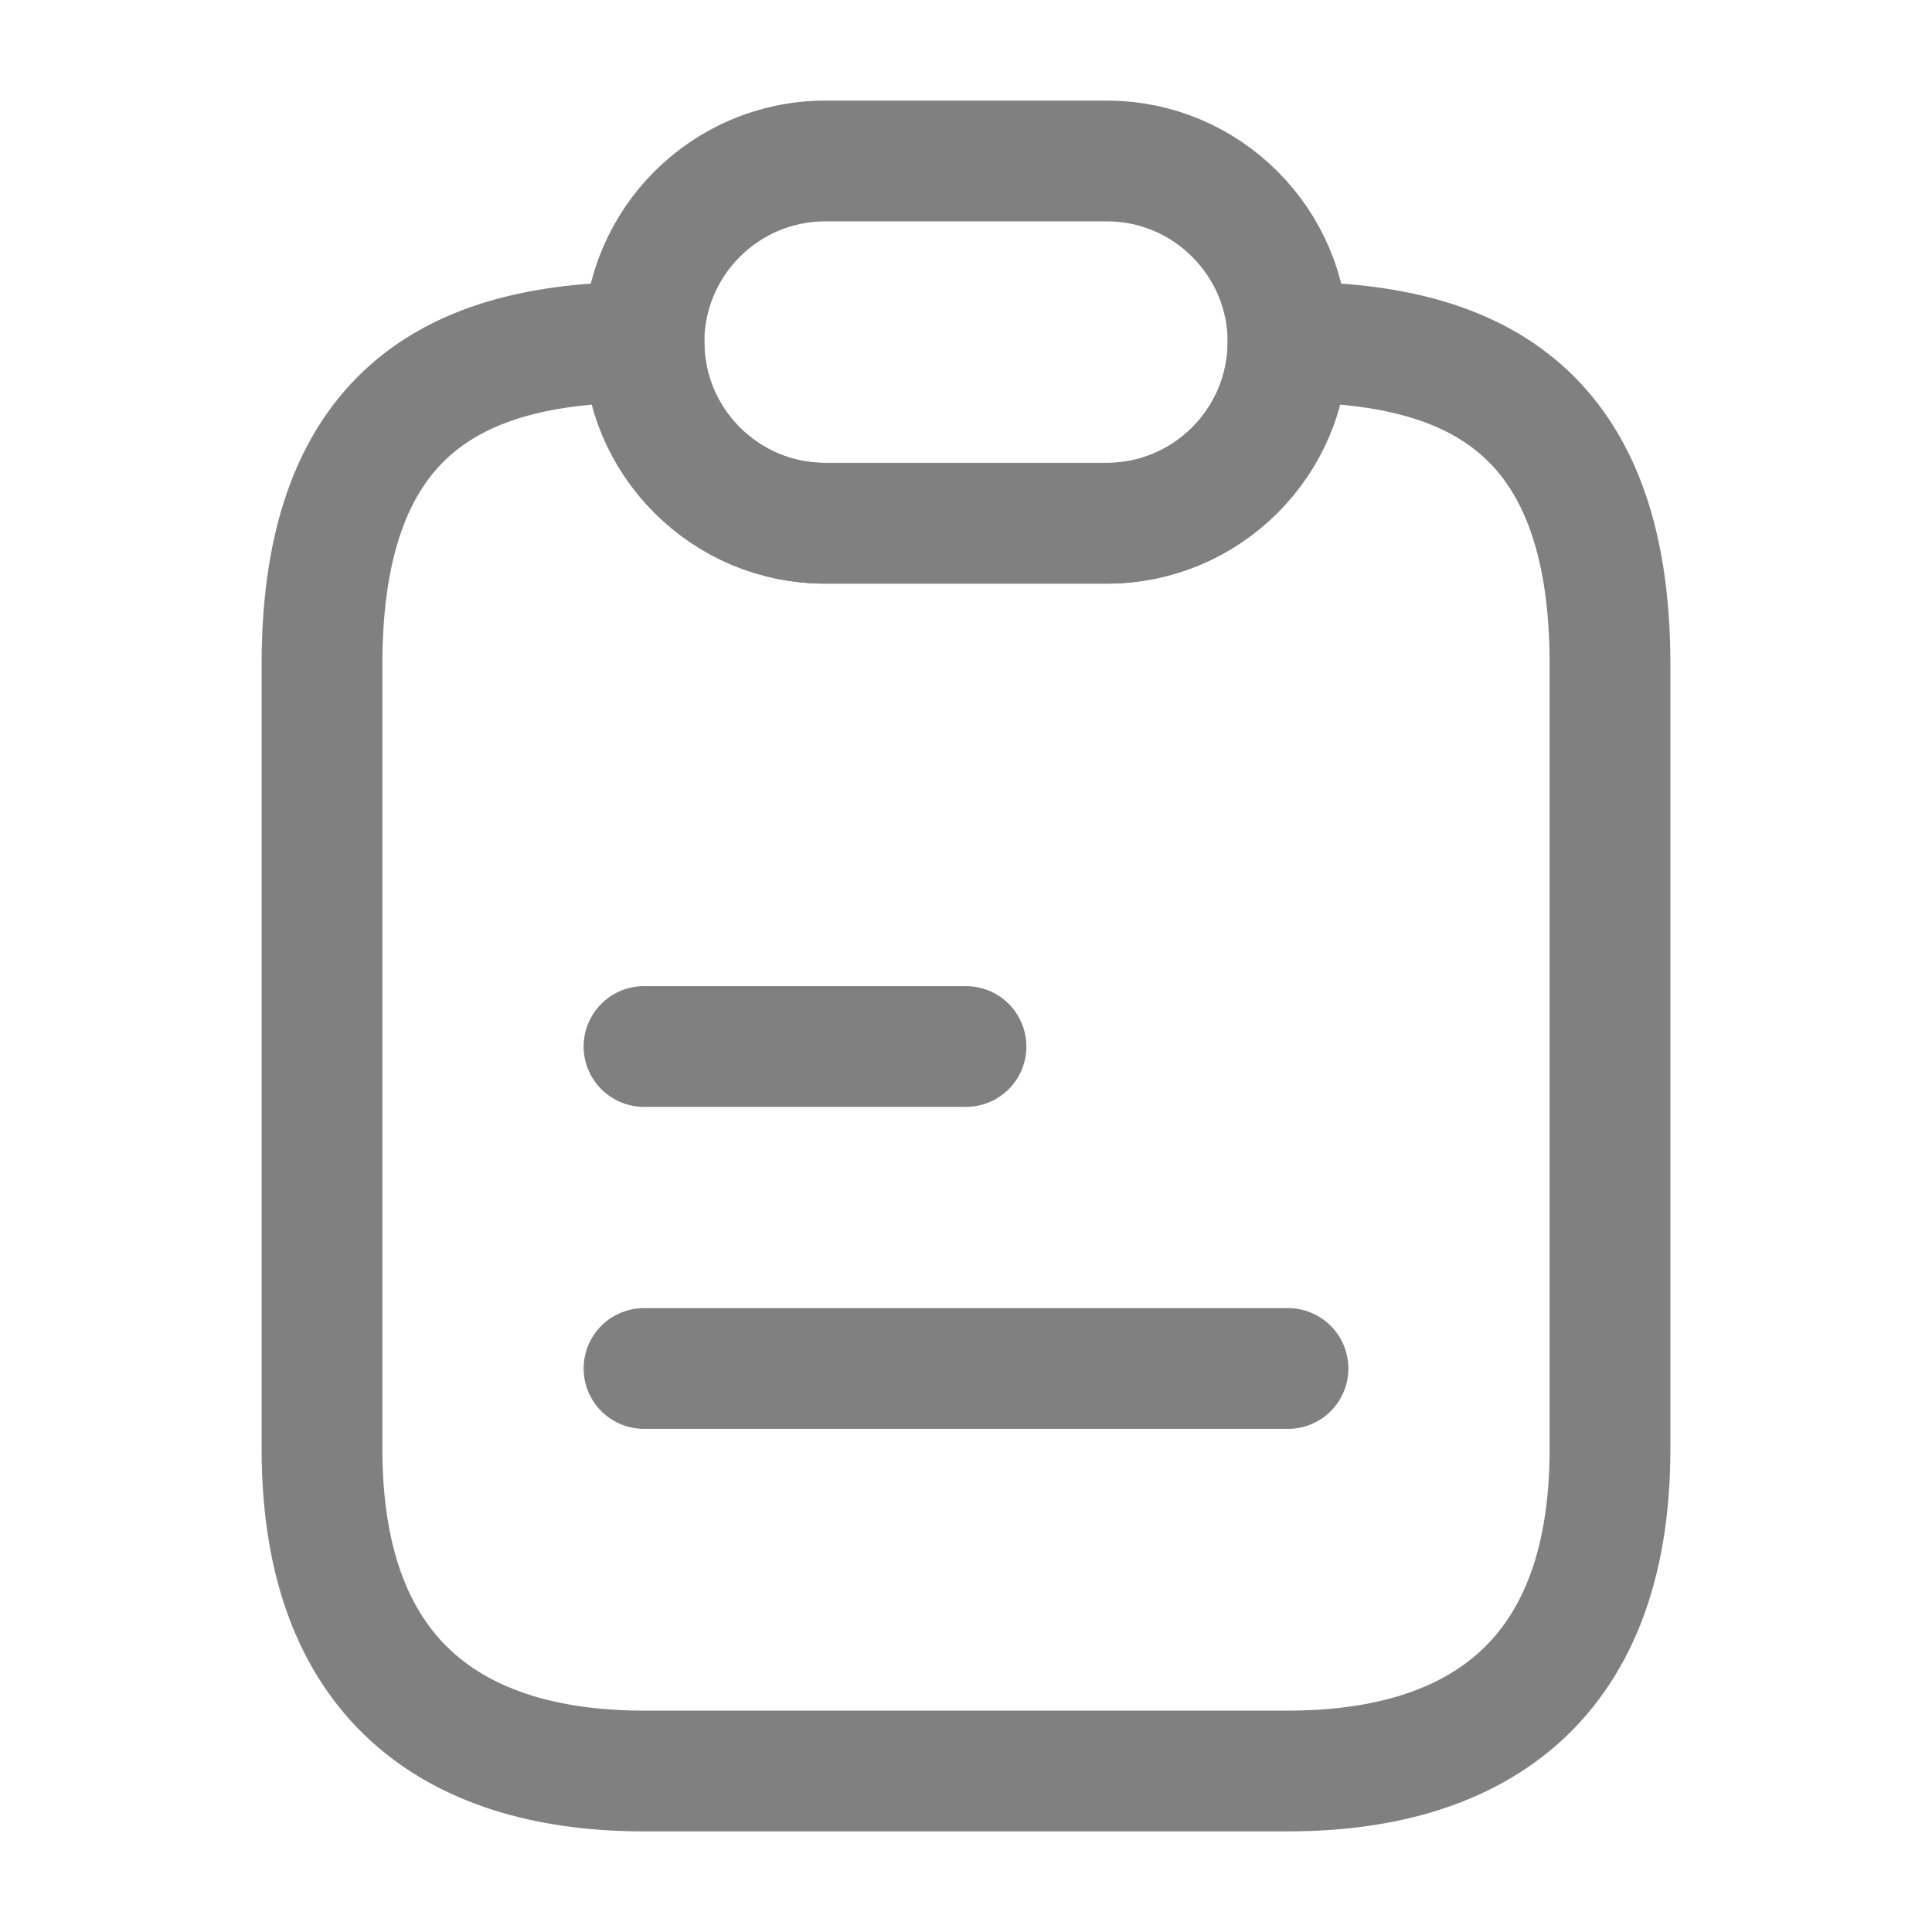
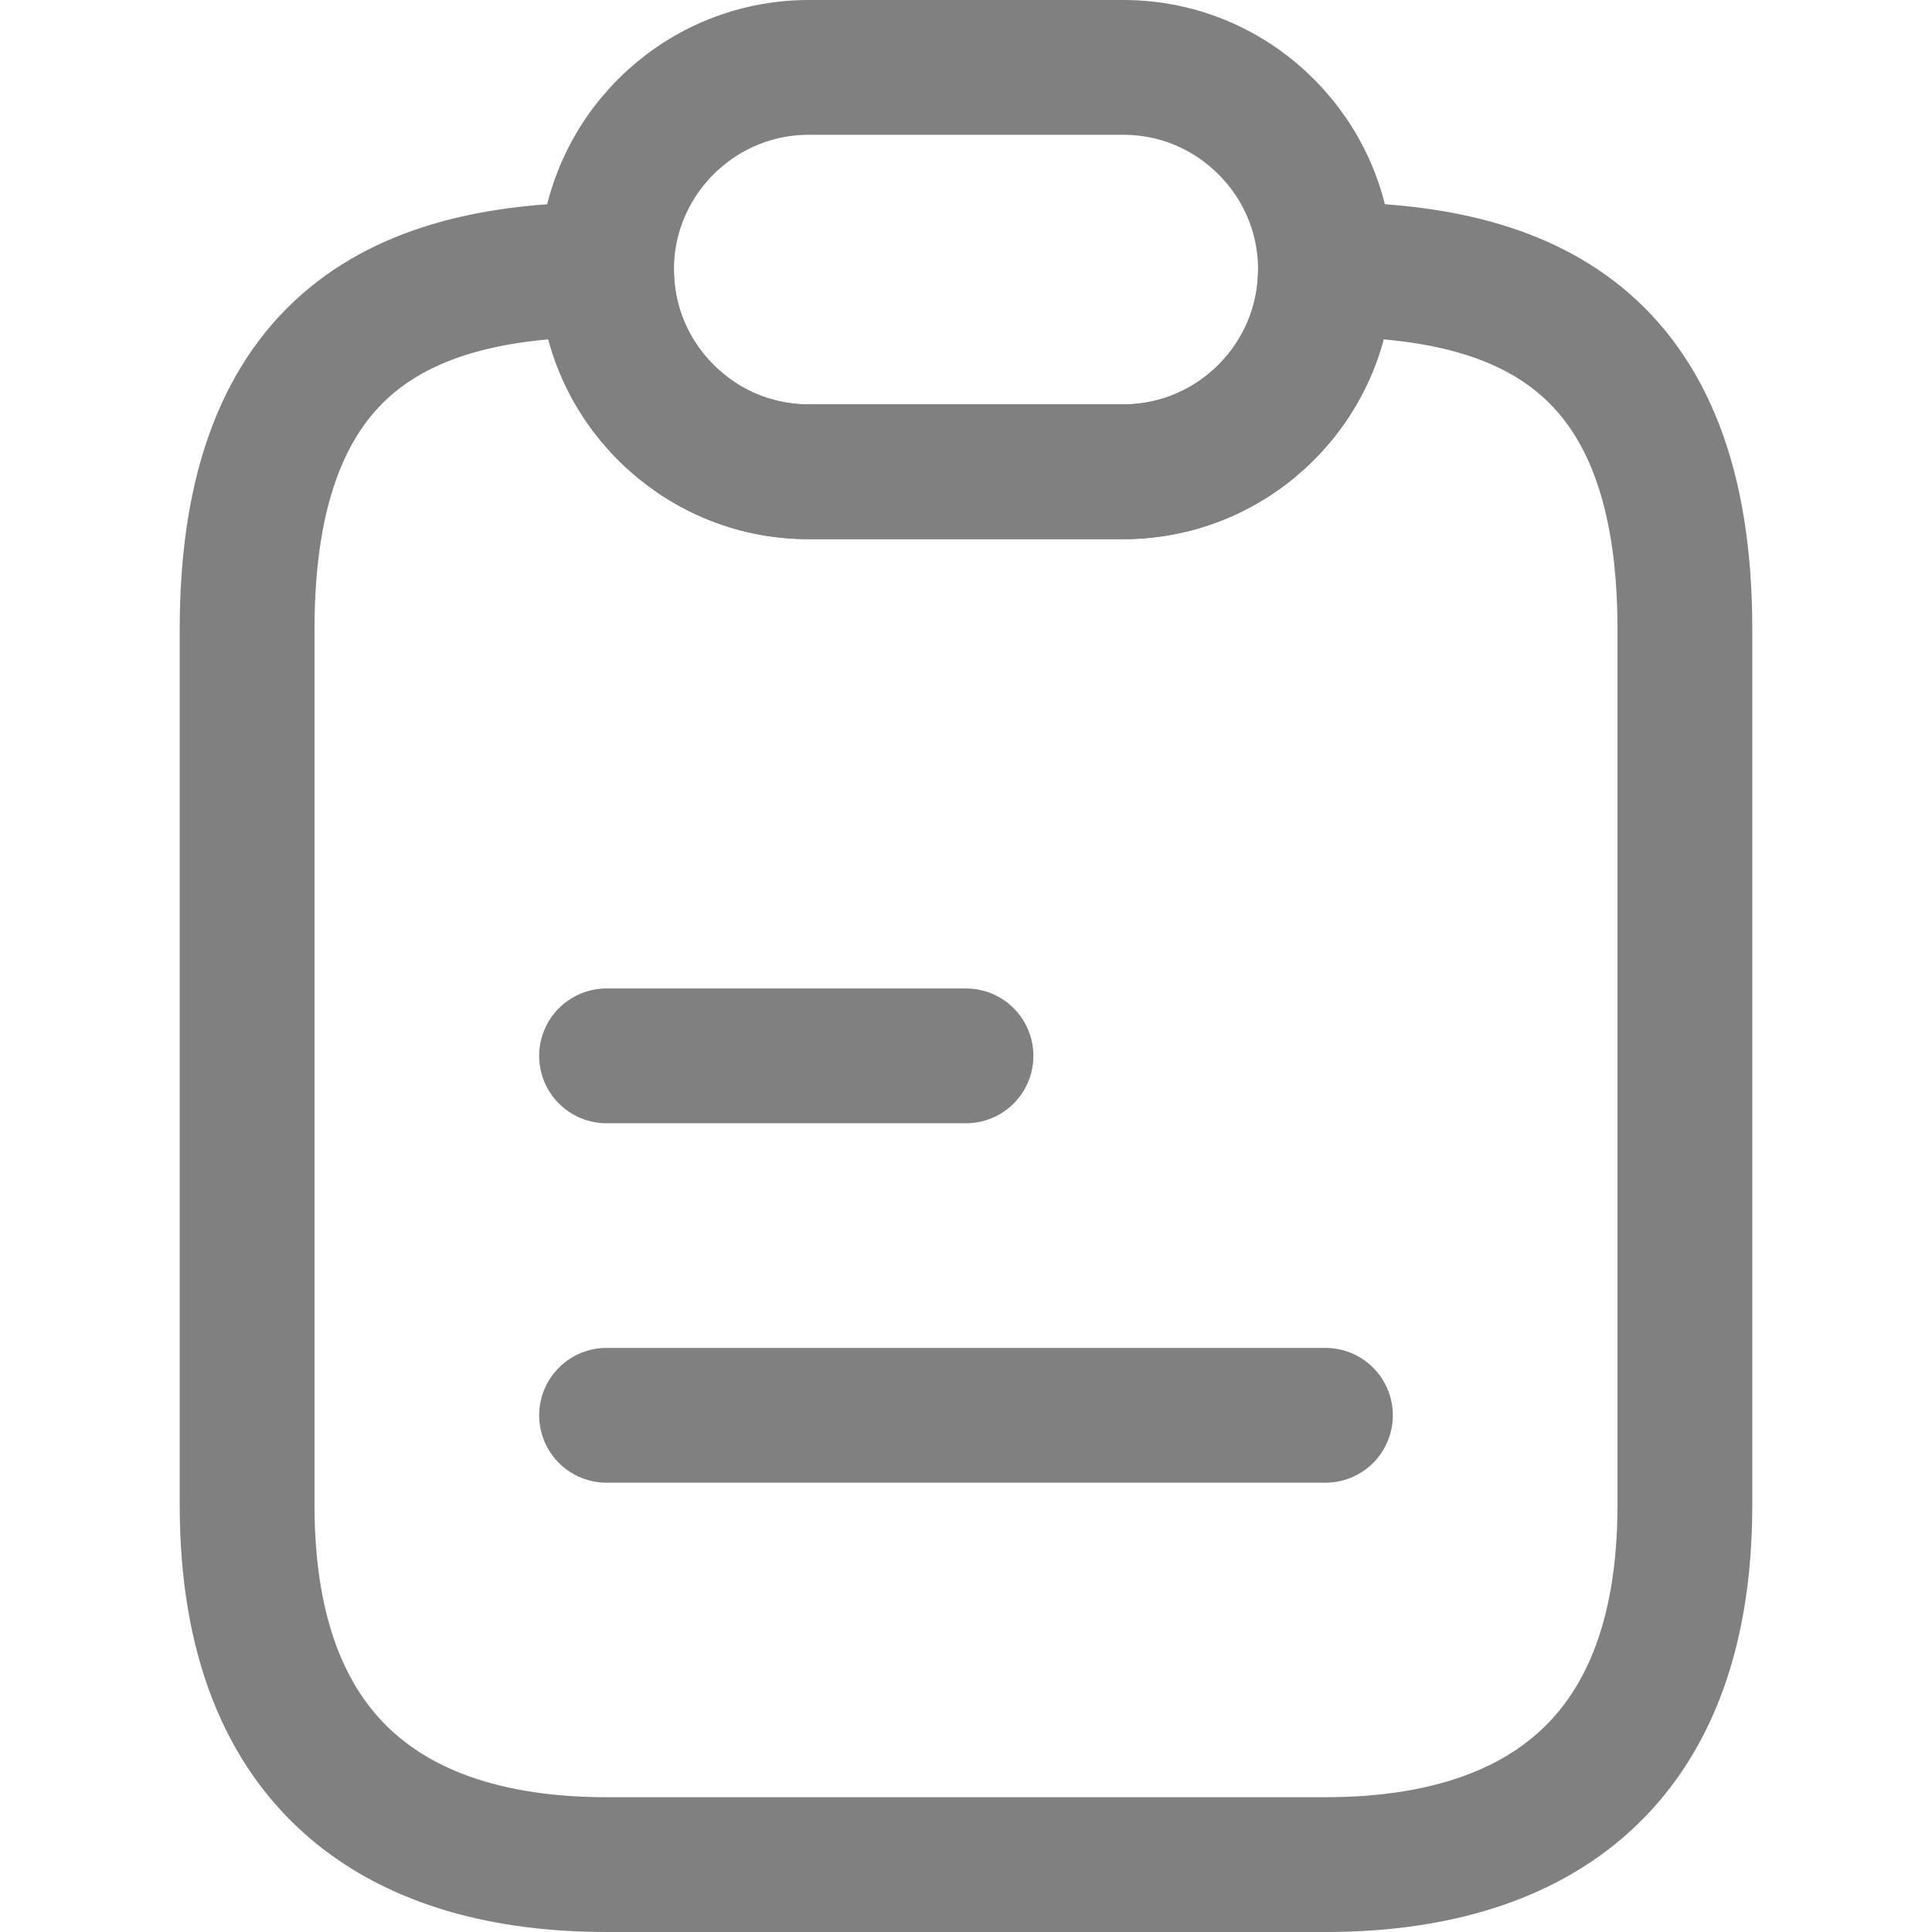
<svg xmlns="http://www.w3.org/2000/svg" width="800px" height="800px" viewBox="0 0 24 24" fill="none" version="1.1" id="svg4">
  <defs id="defs4" />
-   <path d="M20 8.25V18C20 21 18.21 22 16 22H8C5.79 22 4 21 4 18V8.25C4 5 5.79 4.25 8 4.25C8 4.87 8.25 5.43 8.66 5.84C9.07 6.25 9.63 6.5 10.25 6.5H13.75C14.99 6.5 16 5.49 16 4.25C18.21 4.25 20 5 20 8.25Z" stroke="#292D32" stroke-width="1.5" stroke-linecap="round" stroke-linejoin="round" id="path1" style="stroke:#808080;stroke-opacity:1" />
-   <path d="M16 4.25C16 5.49 14.99 6.5 13.75 6.5H10.25C9.63 6.5 9.07 6.25 8.66 5.84C8.25 5.43 8 4.87 8 4.25C8 3.01 9.01 2 10.25 2H13.75C14.37 2 14.93 2.25 15.34 2.66C15.75 3.07 16 3.63 16 4.25Z" stroke="#292D32" stroke-width="1.5" stroke-linecap="round" stroke-linejoin="round" id="path2" style="stroke:#808080;stroke-opacity:1" />
-   <path d="M8 13H12" stroke="#292D32" stroke-width="1.5" stroke-linecap="round" stroke-linejoin="round" id="path3" style="stroke:#808080;stroke-opacity:1" />
-   <path d="M8 17H16" stroke="#292D32" stroke-width="1.5" stroke-linecap="round" stroke-linejoin="round" id="path4" style="stroke:#808080;stroke-opacity:1" />
+   <g id="g1" transform="matrix(1.116279,0,0,1.116279,-1.395349,-1.395349)">
+     <path d="M 20,8.25 V 18 c 0,3 -1.79,4 -4,4 H 8 C 5.79,22 4,21 4,18 V 8.25 C 4,5 5.79,4.25 8,4.25 8,4.87 8.25,5.43 8.66,5.84 9.07,6.25 9.63,6.5 10.25,6.5 h 3.5 C 14.99,6.5 16,5.49 16,4.25 c 2.21,0 4,0.75 4,4 z" stroke="#292D32" stroke-width="1.5" stroke-linecap="round" stroke-linejoin="round" id="path1" style="stroke:#808080;stroke-opacity:1" />
+     <path d="M 16,4.25 C 16,5.49 14.99,6.5 13.75,6.5 h -3.5 C 9.63,6.5 9.07,6.25 8.66,5.84 8.25,5.43 8,4.87 8,4.25 8,3.01 9.01,2 10.25,2 h 3.5 c 0.62,0 1.18,0.25 1.59,0.66 C 15.75,3.07 16,3.63 16,4.25 Z" stroke="#292D32" stroke-width="1.5" stroke-linecap="round" stroke-linejoin="round" id="path2" style="stroke:#808080;stroke-opacity:1" />
+     <path d="m 8,13 h 4" stroke="#292D32" stroke-width="1.5" stroke-linecap="round" stroke-linejoin="round" id="path3" style="stroke:#808080;stroke-opacity:1" />
+     <path d="m 8,17 h 8" stroke="#292D32" stroke-width="1.5" stroke-linecap="round" stroke-linejoin="round" id="path4" style="stroke:#808080;stroke-opacity:1" />
+   </g>
</svg>
